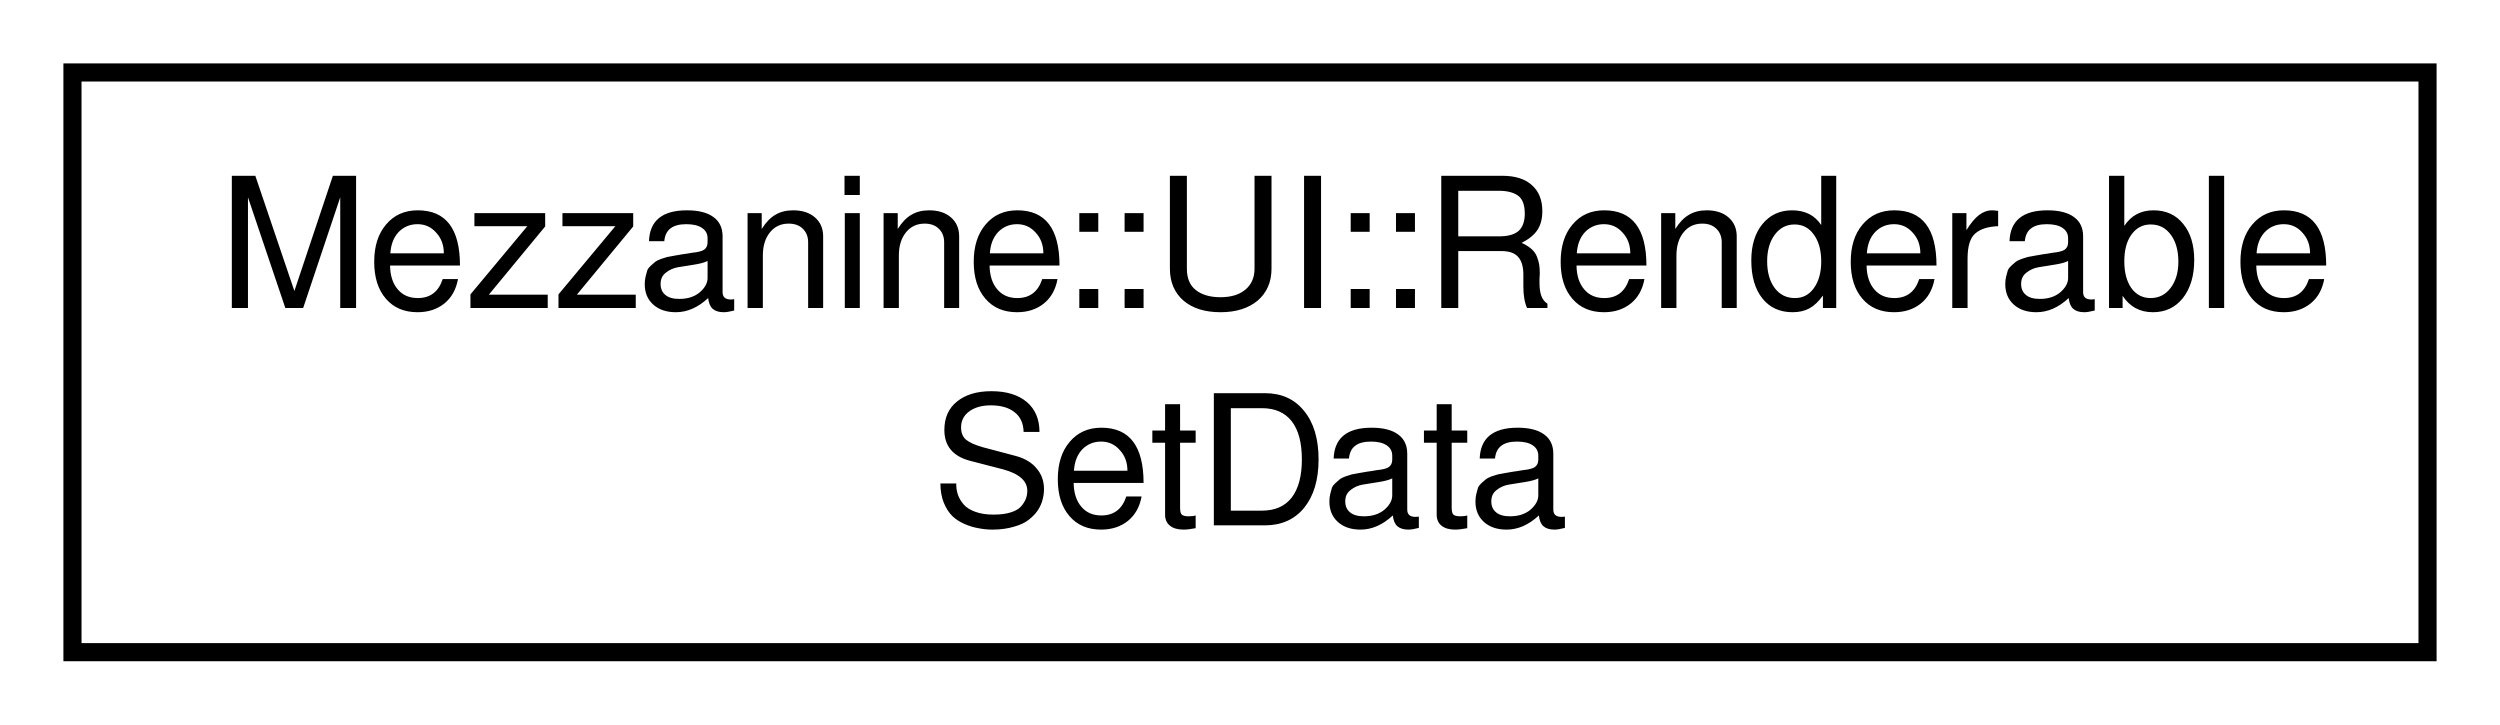
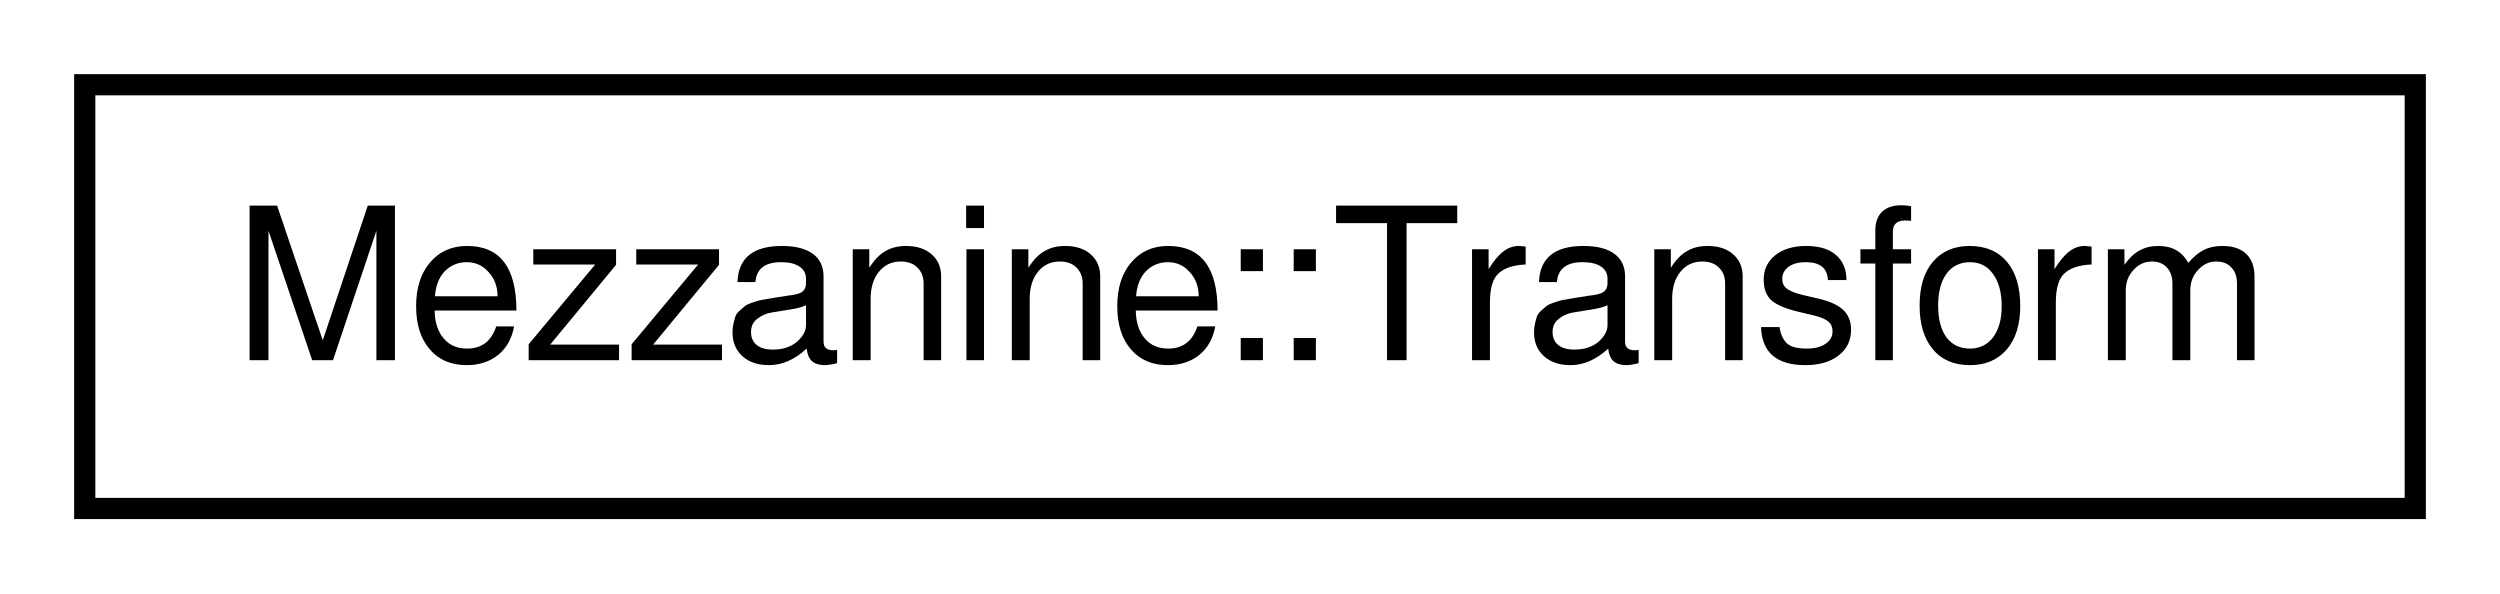
- <svg xmlns="http://www.w3.org/2000/svg" xmlns:xlink="http://www.w3.org/1999/xlink" width="138pt" height="40pt" viewBox="0.00 0.00 138.00 40.00">
-   <g id="graph1" class="graph" transform="scale(1 1) rotate(0) translate(4 36)">
+ <svg xmlns="http://www.w3.org/2000/svg" xmlns:xlink="http://www.w3.org/1999/xlink" width="118pt" height="28pt" viewBox="0.00 0.00 118.00 28.00">
+   <g id="graph1" class="graph" transform="scale(1 1) rotate(0) translate(4 24)">
    <g id="node1" class="node">
-       <a xlink:href="structMezzanine_1_1UI_1_1RenderableSetData.xhtml" target="_top" xlink:title="This is a helper class for the storage of Renderable Set's in a Tabset.">
-         <polygon fill="none" stroke="black" points="0,-0 0,-32 130,-32 130,-0 0,-0" />
-         <text text-anchor="start" x="8" y="-19" font-family="FreeSans" font-size="10.00">Mezzanine::UI::Renderable</text>
-         <text text-anchor="middle" x="65" y="-7" font-family="FreeSans" font-size="10.00">SetData</text>
+       <a xlink:href="classMezzanine_1_1Transform.xhtml" target="_top" xlink:title="Stores information about relative location and rotation in 3d space.">
+         <polygon fill="none" stroke="black" points="0,-0 0,-20 110,-20 110,-0 0,-0" />
+         <text text-anchor="middle" x="55" y="-7" font-family="FreeSans" font-size="10.00">Mezzanine::Transform</text>
      </a>
    </g>
  </g>
</svg>
